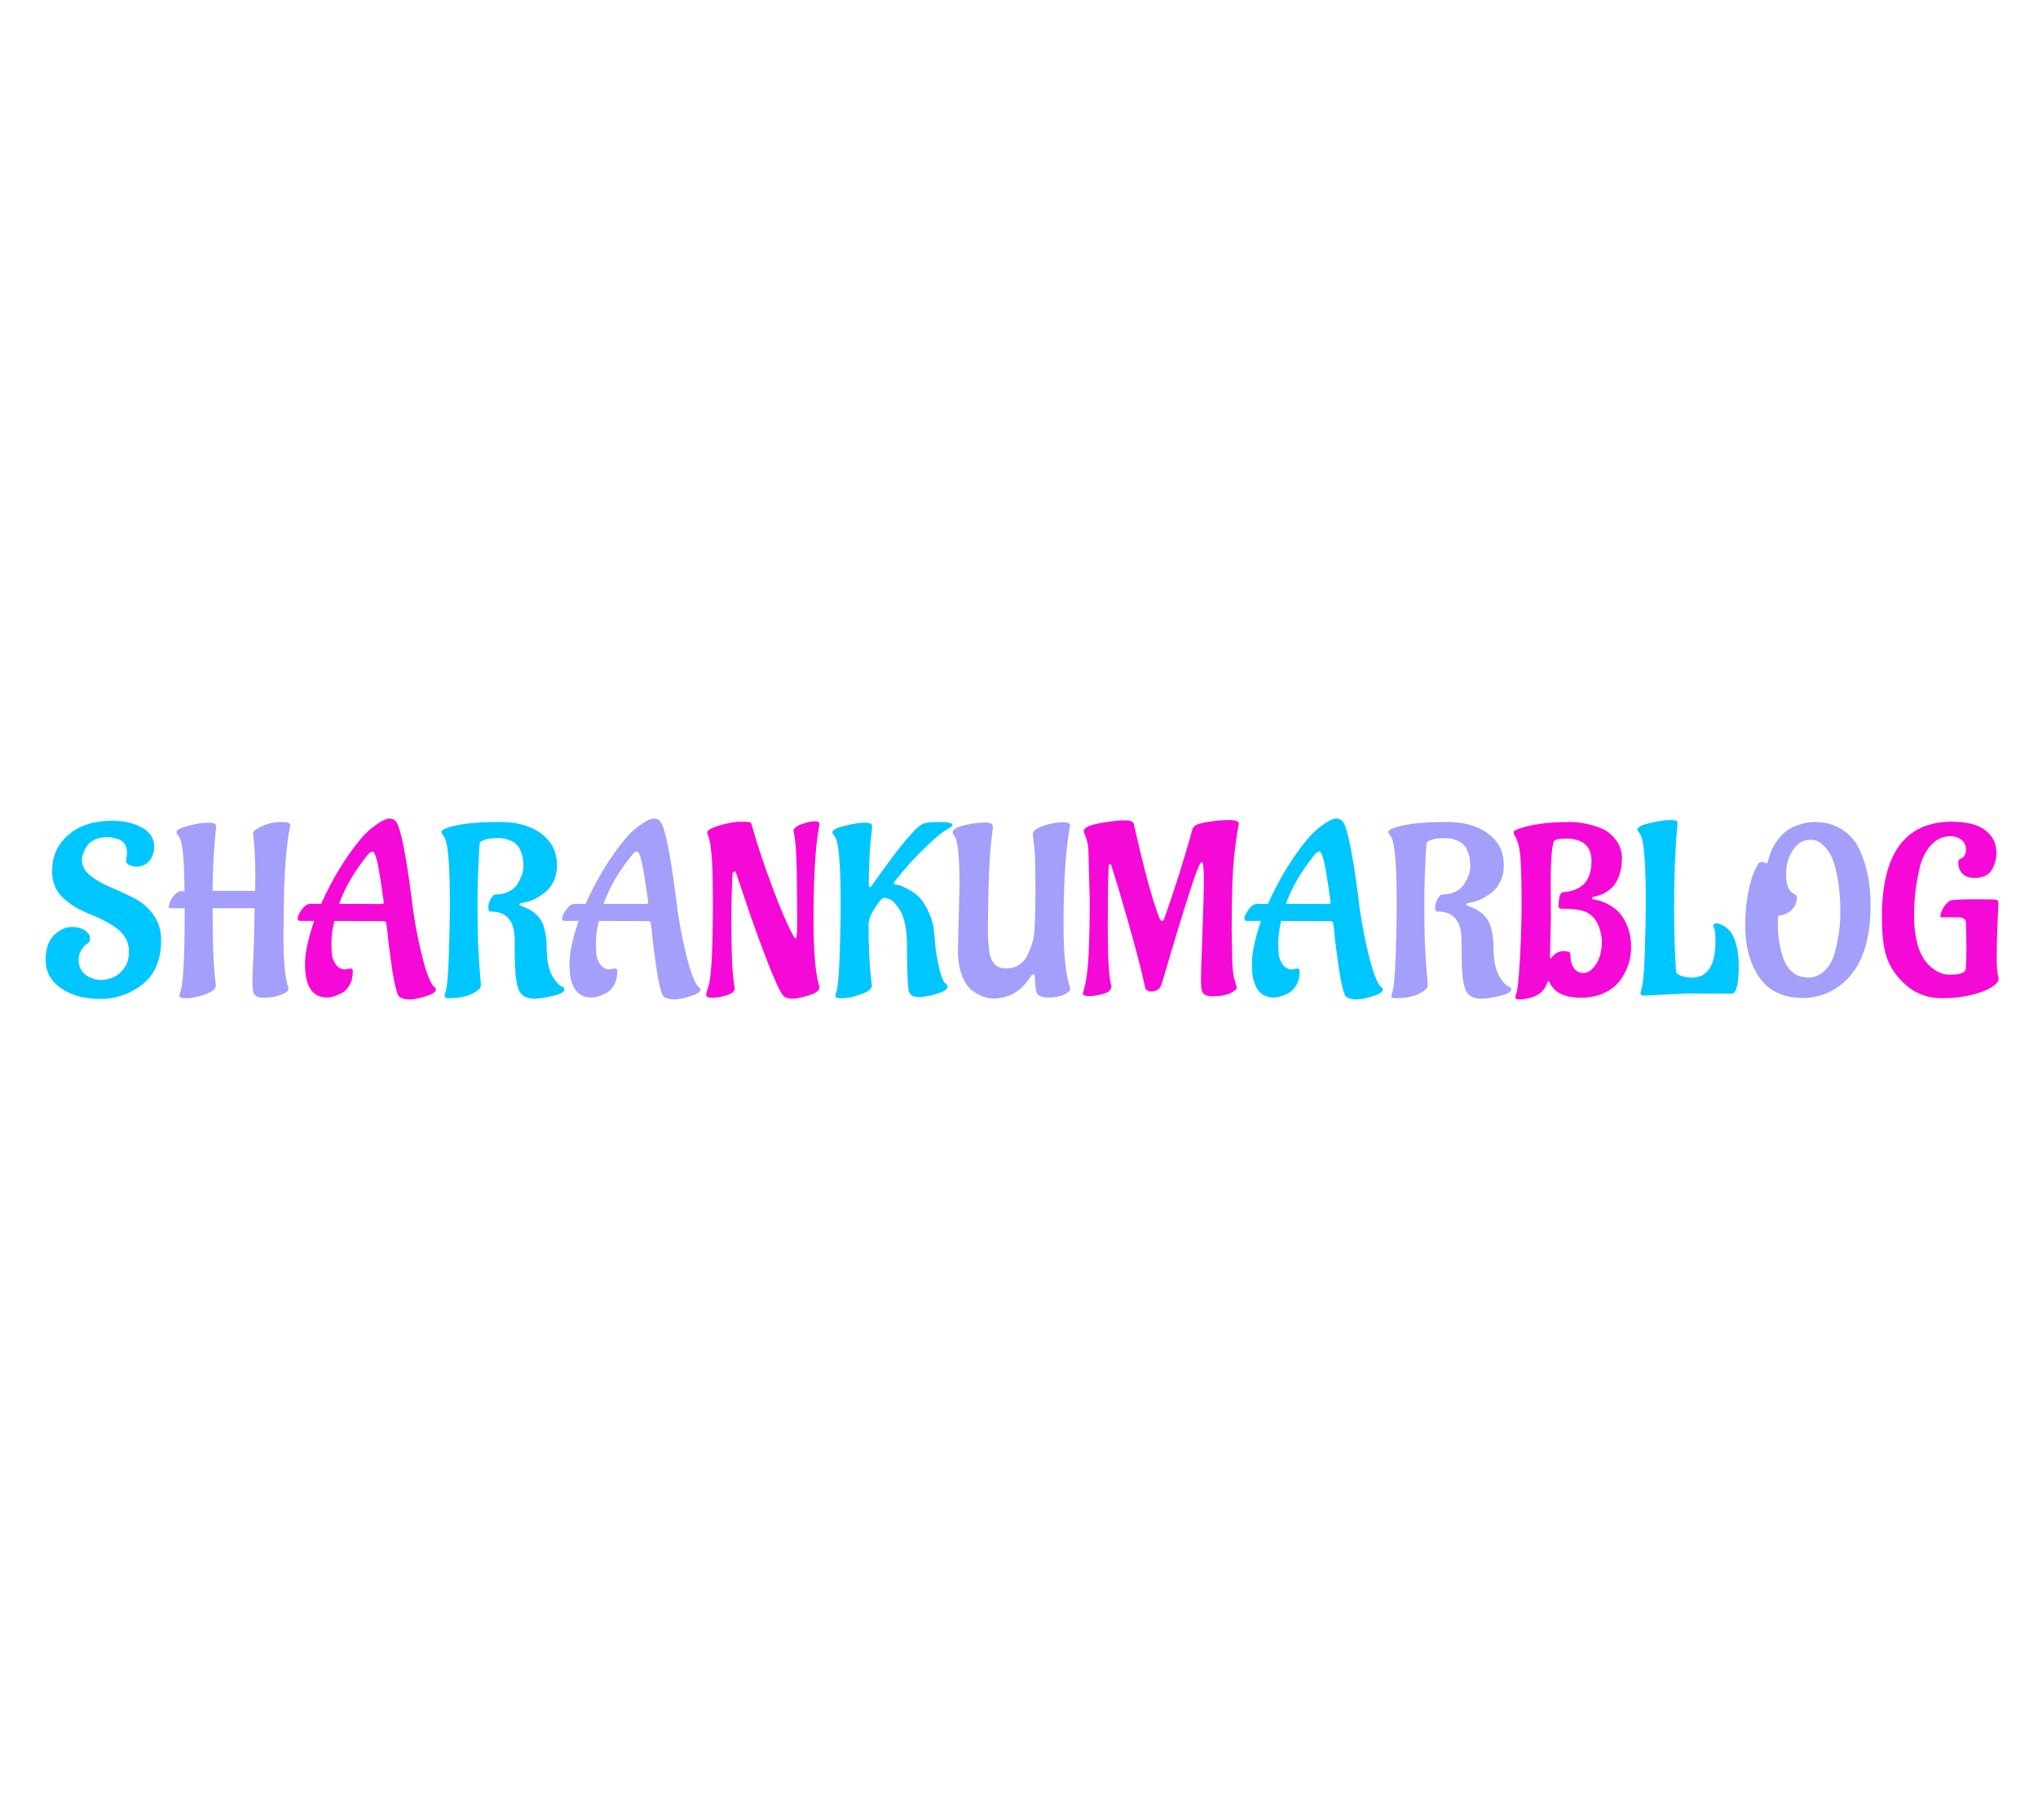
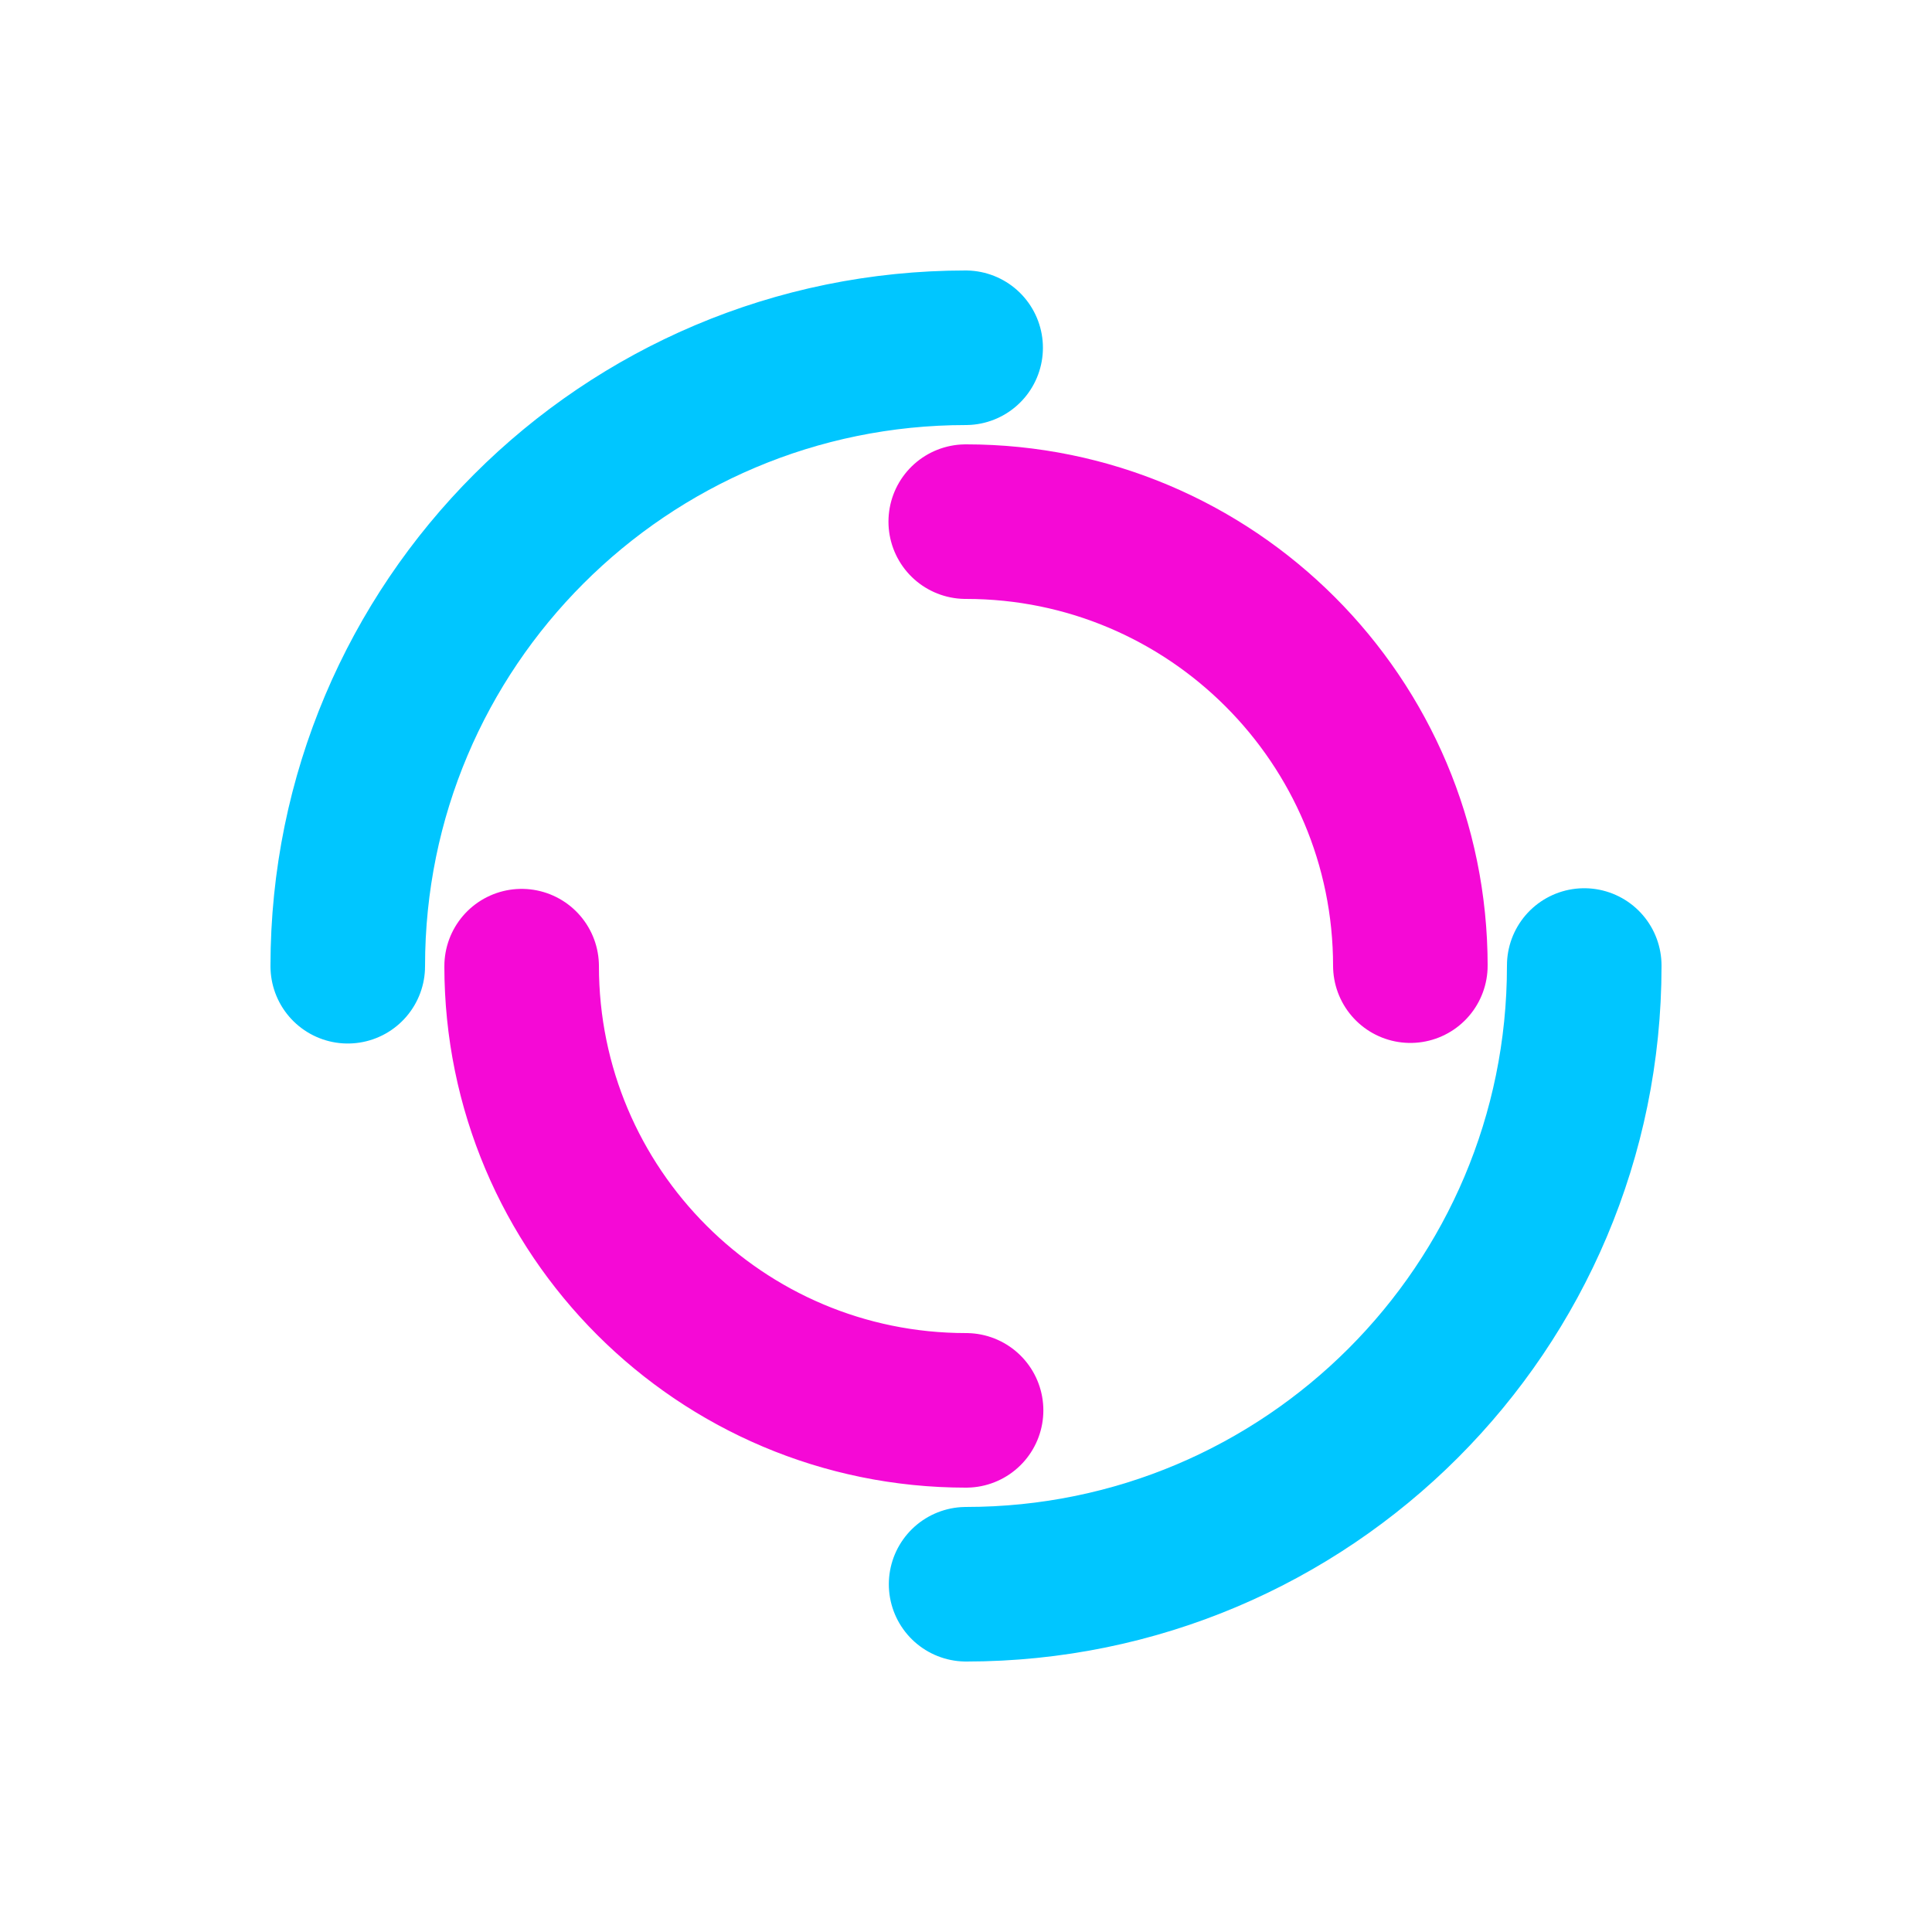
- <svg xmlns="http://www.w3.org/2000/svg" viewBox="0 0 280 250" preserveAspectRatio="xMidYMid" style="display: block; shape-rendering: auto; background: transparent;" width="280" height="250">
-   <style type="text/css">
-   .ld-text text {
-     text-anchor: middle;
-     dominant-baseline: middle;
-     font-size: 33px;
-     opacity: 0;
-     user-select: none;
-     pointer-events: none;
-   }
- </style>
-   <g style="transform-origin:140px 125px;transform:scale(1)" class="ld-text">
-     <g transform="translate(140,125)">
-       <g transform="scale(0.4125) translate(0,0)">
-         <g class="path" style="opacity: 1; transform-origin: -304.96px 0.07px; transform: matrix3d(0.91, 0, 0, 0, 0, 0.91, 0, 0, 0, 0, 0.91, 0, 0, 0, 0, 1); animation: 1s linear -0.616s infinite normal forwards running animate-4t0exd6kc0x; transform-box: view-box;">
-           <path d="M27.84 11.82L27.84 11.82L28.16 9.34Q28.16 5.66 25.28 4.62L25.28 4.62Q23.04 3.90 21.84 3.90L21.84 3.90L21.76 3.90Q19.36 3.90 17.60 4.66Q15.84 5.42 15.04 6.54L15.04 6.54Q13.36 8.86 13.12 11.42L13.12 11.42Q13.12 14.46 15.84 16.66Q18.56 18.86 22.44 20.50Q26.32 22.14 30.20 24.06Q34.08 25.98 36.80 29.58Q39.52 33.18 39.52 38.22L39.52 38.22Q39.52 48.06 33.32 52.94Q27.12 57.82 19.24 57.82Q11.36 57.82 6.20 54.26Q1.04 50.70 1.04 44.70L1.04 44.70L1.04 44.62Q1.04 41.66 1.96 39.46Q2.88 37.26 4.16 36.22L4.16 36.22Q6.80 34.06 8.96 33.90L8.96 33.90L9.92 33.82Q12.16 33.82 14 34.90Q15.84 35.98 15.84 37.90L15.84 37.90Q15.84 38.86 14.80 39.50Q13.76 40.14 13 41.42Q12.24 42.70 12.16 43.58L12.16 43.58L12 44.46Q12 49.34 16.48 50.94L16.48 50.94Q18.08 51.50 19.04 51.50L19.04 51.50Q23.44 51.50 26.12 48.86Q28.80 46.22 28.80 42.14L28.80 42.14Q28.80 37.26 24.64 34.22L24.64 34.22Q21.52 31.98 17.88 30.46Q14.24 28.94 12.96 28.30Q11.68 27.66 10.24 26.78Q8.80 25.90 7.04 24.30L7.04 24.30Q3.20 20.94 3.20 15.22Q3.20 9.50 6.32 5.58L6.32 5.58Q11.92-1.54 23.12-1.54L23.12-1.54Q29.04-1.54 33.12 0.74Q37.20 3.02 37.20 7.02L37.20 7.02Q37.20 9.90 35.56 11.82Q33.92 13.74 31.36 13.74L31.36 13.74Q30.16 13.74 29 13.26Q27.84 12.78 27.84 11.82" style="fill: rgb(0, 198, 255);" transform="translate(-325.240,-28.069)" />
-         </g>
-         <g class="path" style="opacity: 1; transform-origin: -262.96px 0.15px; transform: matrix3d(0.91, 0, 0, 0, 0, 0.91, 0, 0, 0, 0, 0.91, 0, 0, 0, 0, 1); animation: 1s linear -0.572s infinite normal forwards running animate-4t0exd6kc0x; transform-box: view-box;">
-           <path d="M56.64 20.70L56.64 20.70L56.64 21.82L70.80 21.82L70.80 21.66Q70.88 19.74 70.88 16.82Q70.88 13.90 70.80 11.70Q70.72 9.50 70.64 7.98Q70.56 6.46 70.44 5.34Q70.32 4.22 70.24 3.62Q70.16 3.02 70.16 2.54Q70.16 2.06 71.04 1.42L71.04 1.42Q74.88-1.14 79.60-1.14L79.60-1.14Q82.56-1.14 82.56-0.10L82.56-0.10Q82.56-0.02 82.40 0.78L82.40 0.78Q80.88 8.38 80.48 21.82L80.48 21.82Q80.24 35.26 80.24 36.22L80.24 36.22Q80.24 48.62 81.68 53.42L81.68 53.42Q81.92 54.06 81.92 54.50Q81.92 54.94 81.28 55.50L81.28 55.50Q78.32 57.42 73.60 57.42L73.60 57.42Q70.56 57.42 70.16 55.34L70.16 55.34Q69.92 54.22 69.92 51.86Q69.92 49.50 70.20 44.62Q70.48 39.74 70.64 27.58L70.64 27.58L56.64 27.58Q56.64 45.82 57.76 53.18L57.76 53.18Q57.76 55.10 54.08 56.34Q50.40 57.58 48 57.58Q45.60 57.58 45.60 56.86L45.60 56.86Q45.60 56.38 45.84 55.66L45.84 55.66Q47.36 52.30 47.36 28.62L47.36 28.62L47.36 27.58L42.64 27.58Q42 27.58 42 27.10L42 27.10Q42 26.94 42.32 25.86Q42.64 24.78 43.80 23.34Q44.96 21.90 46.40 21.90L46.40 21.90L47.28 21.90Q47.28 6.14 45.44 3.74L45.44 3.74L45.12 3.26Q44.64 2.86 44.64 2.26Q44.64 1.66 45.52 1.26L45.52 1.26Q46.72 0.54 49.80-0.18Q52.88-0.90 55.36-0.90Q57.84-0.90 57.84 0.22L57.84 0.22L57.84 0.46Q56.88 8.78 56.64 20.70" style="fill: rgb(163, 159, 250);" transform="translate(-325.240,-28.069)" />
-         </g>
-         <g class="path" style="opacity: 1; transform-origin: -217.24px -0.21px; transform: matrix3d(0.91, 0, 0, 0, 0, 0.91, 0, 0, 0, 0, 0.91, 0, 0, 0, 0, 1); animation: 1s linear -0.528s infinite normal forwards running animate-4t0exd6kc0x; transform-box: view-box;">
-           <path d="M107.92 10.30L107.92 10.30Q101.60 18.22 98.80 26.14L98.80 26.14L98.88 26.14Q110 26.14 111.64 26.18Q113.28 26.22 113.44 26.06Q113.60 25.90 113.68 25.66L113.68 25.66Q112.32 15.82 111.52 12.26Q110.72 8.70 109.92 8.70Q109.12 8.70 107.92 10.30 zM100.80 47.98L100.80 47.98L102.56 47.66Q103.36 47.66 103.36 48.54L103.36 48.54Q103.36 51.34 102.24 53.26Q101.12 55.18 99.44 55.98L99.44 55.98Q96.72 57.34 94.80 57.34L94.80 57.34Q91.12 57.34 89.28 54.58Q87.44 51.82 87.44 46.26Q87.44 40.70 90.48 31.82L90.48 31.82L85.84 31.82Q84.96 31.82 84.96 30.94Q84.96 30.06 86.32 28.10Q87.68 26.14 89.20 26.14L89.20 26.14L92.80 26.14Q98.48 13.50 106.16 4.30L106.16 4.30Q108.16 1.90 111.08-0.18Q114-2.26 115.60-2.26Q117.20-2.26 118-0.82L118-0.82Q120.08 2.54 122.88 23.74L122.88 23.74Q123.84 32.86 126.20 42.58Q128.56 52.30 130.56 53.90L130.56 53.90Q131.04 54.22 131.04 54.70L131.04 54.70Q131.04 55.90 127.64 56.94Q124.24 57.98 122.44 57.98Q120.64 57.98 119.68 57.54Q118.72 57.10 118.48 56.62L118.48 56.62Q117.04 53.50 115.60 41.74L115.60 41.74L115.12 37.98Q114.80 34.22 114.48 32.30L114.48 32.30L113.92 31.90L97.20 31.82Q96.24 35.90 96.24 38.94Q96.24 41.98 96.44 43.38Q96.64 44.78 97.76 46.38Q98.88 47.98 100.80 47.98" style="fill: rgb(245, 9, 214);" transform="translate(-325.240,-28.069)" />
-         </g>
-         <g class="path" style="opacity: 1; transform-origin: -171.88px 0.23px; transform: matrix3d(0.91, 0, 0, 0, 0, 0.91, 0, 0, 0, 0, 0.91, 0, 0, 0, 0, 1); animation: 1s linear -0.484s infinite normal forwards running animate-4t0exd6kc0x; transform-box: view-box;">
-           <path d="M160.88 25.58L159.68 25.82Q158.80 26.06 158.80 26.34Q158.80 26.62 160.72 27.34Q162.64 28.06 164.36 29.58Q166.08 31.10 166.80 33.26L166.80 33.26Q167.92 36.54 167.92 40.30Q167.92 44.06 168.48 46.50Q169.04 48.94 169.84 50.22L169.84 50.22Q171.44 52.94 172.80 53.58L172.80 53.58L173.36 53.90Q173.84 54.22 173.84 54.70L173.84 54.70Q173.84 55.90 169.92 56.82Q166 57.74 163.84 57.74L163.84 57.74Q159.60 57.74 158.44 54.34Q157.28 50.94 157.28 42.70L157.28 42.70L157.28 38.30Q157.28 31.34 153.12 29.42L153.12 29.42Q151.52 28.70 149.28 28.70L149.28 28.70L149.20 28.70Q148.48 28.70 148.48 27.30Q148.48 25.90 149.32 24.46Q150.16 23.02 150.80 23.02L150.80 23.02Q153.44 23.02 155.36 22.02Q157.28 21.02 158.16 19.58L158.16 19.58Q160 16.54 160.16 14.38L160.16 14.38L160.16 13.34Q160.16 10.38 159.20 8.34Q158.24 6.30 156.80 5.50L156.80 5.50Q154.40 4.22 151.92 4.22Q149.44 4.22 147.84 4.62L147.84 4.62Q145.60 5.26 145.60 5.98L145.60 5.98Q144.88 16.46 144.88 26.18Q144.88 35.90 145.16 41.06Q145.44 46.22 145.72 49.38Q146 52.54 146 53.10L146 53.10Q146 54.14 145.44 54.54L145.44 54.54Q142.16 57.58 135.12 57.58L135.12 57.58Q133.92 57.58 133.92 56.78L133.92 56.78Q133.92 56.54 134.16 55.66L134.16 55.66Q134.96 53.82 135.32 43.98Q135.68 34.14 135.68 26.02Q135.68 17.90 135.36 12.86L135.36 12.86Q134.88 5.26 133.76 3.74L133.76 3.74Q132.88 2.62 132.88 2.18Q132.88 1.74 133.76 1.26L133.76 1.26Q138.88-1.14 152.32-1.14L152.32-1.14Q163.12-1.14 168.48 4.94L168.48 4.94Q171.36 8.30 171.36 13.34L171.36 13.34Q171.36 16.38 170.16 18.78Q168.96 21.18 167.20 22.46L167.20 22.46Q163.84 25.02 160.88 25.58L160.88 25.58" style="fill: rgb(0, 198, 255);" transform="translate(-325.240,-28.069)" />
-         </g>
-         <g class="path" style="opacity: 1; transform-origin: -129.16px -0.21px; transform: matrix3d(0.91, 0, 0, 0, 0, 0.91, 0, 0, 0, 0, 0.91, 0, 0, 0, 0, 1); animation: 1s linear -0.44s infinite normal forwards running animate-4t0exd6kc0x; transform-box: view-box;">
-           <path d="M196 10.30L196 10.30Q189.68 18.22 186.88 26.14L186.88 26.14L186.96 26.14Q198.08 26.14 199.72 26.18Q201.36 26.22 201.52 26.06Q201.68 25.90 201.76 25.66L201.76 25.66Q200.40 15.82 199.60 12.26Q198.80 8.70 198 8.70Q197.20 8.70 196 10.30 zM188.88 47.98L188.88 47.98L190.64 47.66Q191.44 47.66 191.44 48.54L191.44 48.54Q191.44 51.34 190.32 53.26Q189.20 55.18 187.52 55.98L187.52 55.98Q184.80 57.34 182.88 57.34L182.88 57.34Q179.20 57.34 177.36 54.58Q175.52 51.82 175.52 46.26Q175.52 40.70 178.56 31.82L178.56 31.82L173.92 31.82Q173.04 31.82 173.04 30.94Q173.04 30.06 174.40 28.10Q175.76 26.14 177.28 26.14L177.28 26.14L180.88 26.14Q186.56 13.50 194.24 4.30L194.24 4.30Q196.24 1.90 199.16-0.18Q202.08-2.26 203.68-2.26Q205.28-2.26 206.08-0.82L206.08-0.82Q208.16 2.54 210.96 23.74L210.96 23.74Q211.92 32.86 214.28 42.58Q216.64 52.30 218.64 53.90L218.64 53.90Q219.12 54.22 219.12 54.70L219.12 54.70Q219.12 55.90 215.72 56.94Q212.32 57.98 210.52 57.98Q208.72 57.98 207.76 57.54Q206.80 57.10 206.56 56.62L206.56 56.62Q205.12 53.50 203.68 41.74L203.68 41.74L203.20 37.98Q202.88 34.22 202.56 32.30L202.56 32.30L202 31.90L185.28 31.82Q184.32 35.90 184.32 38.94Q184.32 41.98 184.52 43.38Q184.72 44.78 185.84 46.38Q186.96 47.98 188.88 47.98" style="fill: rgb(163, 159, 250);" transform="translate(-325.240,-28.069)" />
-         </g>
-         <g class="path" style="opacity: 1; transform-origin: -85.32px 0.11px; transform: matrix3d(0.91, 0, 0, 0, 0, 0.91, 0, 0, 0, 0, 0.91, 0, 0, 0, 0, 1); animation: 1s linear -0.396s infinite normal forwards running animate-4t0exd6kc0x; transform-box: view-box;">
-           <path d="M251.36 31.10L251.36 31.10L251.28 21.58Q251.28 7.42 250.32 2.78L250.32 2.78Q250.16 2.22 250.16 1.90L250.16 1.90Q250.16 0.54 252.88-0.42Q255.60-1.38 257.20-1.38Q258.80-1.38 258.80-0.42L258.80-0.42Q258.80-0.34 258.64 0.46L258.64 0.46Q256.80 10.30 256.80 31.74L256.80 31.74Q256.80 46.38 258.48 52.78L258.48 52.78Q258.80 53.82 258.80 53.90L258.80 53.90Q258.80 55.58 255.12 56.66Q251.44 57.74 249.92 57.74L249.92 57.74Q247.52 57.74 246.64 56.62L246.64 56.62Q244.88 54.38 240.92 44.02Q236.96 33.66 234 24.70L234 24.70L230.96 15.74Q230.80 15.34 230.56 15.34L230.56 15.34Q230.24 15.34 229.84 15.90L229.84 15.90Q229.44 23.34 229.44 30.78Q229.44 38.22 229.56 42.22Q229.68 46.22 229.84 48.30Q230 50.38 230.16 51.62Q230.32 52.86 230.44 53.42Q230.56 53.98 230.56 54.22L230.56 54.22Q230.56 55.74 227.92 56.58Q225.28 57.42 223.16 57.42Q221.04 57.42 221.04 56.46L221.04 56.46Q221.04 55.98 221.28 55.26Q221.52 54.54 221.84 53.42L221.84 53.42Q222.64 50.62 222.96 43.22Q223.28 35.82 223.28 26.34Q223.28 16.86 223.04 12.54L223.04 12.54Q222.64 5.50 221.60 3.10L221.60 3.10Q221.36 2.86 221.36 2.46L221.36 2.46Q221.36 1.18 225.60-0.02Q229.84-1.22 232.20-1.22Q234.56-1.22 234.96-1.14L234.96-1.14Q236.08-1.22 236.32 0.14L236.32 0.14Q238.64 8.54 242.84 19.90Q247.04 31.26 250.32 37.26L250.32 37.26Q250.72 37.66 250.96 37.66L250.96 37.66Q251.36 37.66 251.36 31.10" style="fill: rgb(245, 9, 214);" transform="translate(-325.240,-28.069)" />
-         </g>
-         <g class="path" style="opacity: 1; transform-origin: -42.2px 0.15px; transform: matrix3d(0.91, 0, 0, 0, 0, 0.91, 0, 0, 0, 0, 0.91, 0, 0, 0, 0, 1); animation: 1s linear -0.352s infinite normal forwards running animate-4t0exd6kc0x; transform-box: view-box;">
-           <path d="M285.68 7.18Q287.76 4.54 289.88 2.26Q292-0.02 293.36-0.58Q294.72-1.14 298.88-1.14Q303.04-1.14 303.04-0.10L303.04-0.10Q303.04 0.30 302.16 0.78Q301.28 1.26 299.76 2.30Q298.24 3.34 293.40 7.98Q288.56 12.62 283.68 18.86L283.68 18.86Q283.52 19.02 283.52 19.30Q283.52 19.58 283.96 19.66Q284.40 19.74 285.20 19.90Q286 20.06 288.12 21.14Q290.24 22.22 291.92 23.86Q293.60 25.50 295.16 28.90Q296.72 32.30 296.96 35.30Q297.20 38.30 297.44 40.70Q297.68 43.10 298.68 47.58Q299.68 52.06 301.04 52.94L301.04 52.94Q301.44 53.26 301.44 53.74L301.44 53.74Q301.44 55.02 297.92 56.10Q294.40 57.18 291.64 57.18Q288.88 57.18 288.48 54.94L288.48 54.94Q288.08 52.54 287.92 43.50L287.92 43.50L287.92 40.30Q287.92 31.90 285.52 28.14L285.52 28.14Q283.44 24.86 281.76 24.46L281.76 24.46Q280.48 24.06 280.40 24.06L280.40 24.06L279.52 24.46Q277.60 26.70 276.48 28.78Q275.36 30.86 275.28 31.82L275.28 31.82L275.12 32.86Q275.12 44.14 276.08 52.14L276.08 52.14Q276.24 53.10 276.24 53.26L276.24 53.26Q276.24 55.02 272.52 56.30Q268.80 57.58 266.44 57.58Q264.08 57.58 264.08 56.86L264.08 56.86Q264.08 56.38 264.32 55.66L264.32 55.66Q265.12 53.90 265.48 44.02Q265.84 34.14 265.84 26.02Q265.84 17.90 265.52 12.86L265.52 12.86Q265.04 5.26 263.92 3.74L263.92 3.74Q263.04 2.62 263.04 2.30L263.04 2.30Q263.04 1.18 267.16 0.14Q271.28-0.90 273.80-0.90Q276.32-0.90 276.32 0.22L276.32 0.22L276.24 1.26Q275.20 9.90 275.20 19.74L275.20 19.74Q275.20 20.54 275.56 20.54Q275.92 20.54 276.40 19.82Q276.88 19.10 277.80 17.82Q278.72 16.54 281.16 13.18Q283.60 9.82 285.68 7.18" style="fill: rgb(0, 198, 255);" transform="translate(-325.240,-28.069)" />
-         </g>
-         <g class="path" style="opacity: 1; transform-origin: -2.52px 0.23px; transform: matrix3d(0.91, 0, 0, 0, 0, 0.91, 0, 0, 0, 0, 0.91, 0, 0, 0, 0, 1); animation: 1s linear -0.308s infinite normal forwards running animate-4t0exd6kc0x; transform-box: view-box;">
-           <path d="M304.88 42.22L304.88 42.22L305.44 19.74Q305.44 14.54 305.20 11.18L305.20 11.18Q304.80 5.18 303.84 3.66L303.84 3.66L303.52 3.18Q303.12 2.86 303.12 2.38L303.12 2.38Q303.12 0.86 307.12-0.06Q311.12-0.98 313.84-0.98Q316.56-0.98 316.56 0.54L316.56 0.54L316.48 1.42Q315.36 9.34 315.12 20.18Q314.88 31.02 314.88 34.38Q314.88 37.74 315.12 39.98Q315.36 42.22 315.40 42.58Q315.44 42.94 315.80 43.94Q316.16 44.94 316.72 45.74L316.72 45.74Q318.16 47.66 320.80 47.66Q323.44 47.66 325.24 46.46Q327.04 45.26 327.92 43.50L327.92 43.50Q329.76 39.74 330.16 37.02L330.16 37.02L330.32 35.82Q330.72 30.14 330.72 22.38Q330.72 14.62 330.64 12.22Q330.56 9.82 330.40 8.26Q330.24 6.70 330.12 5.50Q330 4.30 329.92 3.62Q329.84 2.94 329.84 2.86L329.84 2.86Q329.84 1.98 330.72 1.42L330.72 1.42Q332.08 0.38 334.92-0.34Q337.76-1.06 340-1.06Q342.24-1.06 342.24-0.02L342.24-0.02Q342.24 0.14 341.84 2.62L341.84 2.62Q340.08 13.50 340.08 32.86L340.08 32.86Q340.08 47.18 342 53.26L342 53.26Q342.32 54.22 342.32 54.58Q342.32 54.94 341.68 55.50L341.68 55.50Q339.28 57.34 335.32 57.34Q331.36 57.34 331.04 55.34L331.04 55.34Q330.64 54.30 330.56 51.18L330.56 51.18L330.48 50.22Q330.48 49.50 330.16 49.50L330.16 49.50L329.28 50.06Q327.76 52.62 325.76 54.34Q323.76 56.06 321.92 56.70L321.92 56.70Q319.28 57.66 316.76 57.66Q314.24 57.66 311.72 56.34Q309.20 55.02 307.96 53.26Q306.72 51.50 305.92 49.10L305.92 49.10Q304.88 45.66 304.88 42.22" style="fill: rgb(163, 159, 250);" transform="translate(-325.240,-28.069)" />
-         </g>
-         <g class="path" style="opacity: 1; transform-origin: 47.24px -0.49px; transform: matrix3d(0.91, 0, 0, 0, 0, 0.91, 0, 0, 0, 0, 0.91, 0, 0, 0, 0, 1); animation: 1s linear -0.264s infinite normal forwards running animate-4t0exd6kc0x; transform-box: view-box;">
-           <path d="M348.80 25.02L348.80 25.02L348.40 9.90Q348.40 6.30 347.60 4.22Q346.80 2.14 346.80 1.98L346.80 1.98Q346.80 0.22 352.20-0.74Q357.60-1.70 360.44-1.70Q363.28-1.70 363.52-0.34L363.52-0.34Q368.56 22.14 372 30.86L372 30.86Q372.40 31.82 372.84 31.82Q373.28 31.82 373.60 31.10L373.60 31.10Q378.96 15.98 383.04 1.18L383.04 1.18Q383.36 0.22 384.64-0.30Q385.92-0.82 389.08-1.30Q392.24-1.78 395.36-1.78Q398.48-1.78 398.48-0.50L398.48-0.50Q398.48-0.42 398.24 0.74Q398 1.90 397.76 3.58Q397.52 5.26 397.20 7.66L397.20 7.66Q396.48 13.18 396.28 20.34Q396.08 27.50 396.08 34.70L396.08 34.70L396.24 43.10Q396.24 48.86 397 51.30Q397.76 53.74 397.76 54.10Q397.76 54.46 397.20 54.94L397.20 54.94Q394.72 56.94 389.68 56.94L389.68 56.94Q386.48 56.94 386.08 54.78L386.08 54.78Q385.84 53.66 385.84 51.22Q385.84 48.78 386.32 36.22Q386.80 23.66 386.80 17.94Q386.80 12.22 386.16 12.22L386.16 12.22Q386.08 12.22 386.08 12.26Q386.08 12.30 385.84 12.38Q385.60 12.46 384.60 14.86Q383.60 17.26 380.64 26.70Q377.68 36.14 375.28 44.34Q372.88 52.54 372.64 53.18L372.64 53.18Q371.76 55.34 369.28 55.34L369.28 55.34Q368.08 55.34 367.36 54.46L367.36 54.46Q364.80 42.62 358.24 20.62L358.24 20.62L356 13.34Q355.84 12.94 355.68 12.94L355.68 12.94Q355.28 12.94 355.12 13.50L355.12 13.50Q354.80 18.70 354.80 33.94Q354.80 49.18 355.92 53.18L355.92 53.18Q356 53.34 356 53.66L356 53.66Q356 55.34 353.36 56.10Q350.72 56.86 348.60 56.86Q346.48 56.86 346.48 55.90L346.48 55.90Q346.48 55.82 346.88 54.62L346.88 54.62Q348.08 50.54 348.44 42.78Q348.80 35.02 348.80 25.02" style="fill: rgb(245, 9, 214);" transform="translate(-325.240,-28.069)" />
-         </g>
-         <g class="path" style="opacity: 1; transform-origin: 98.12px -0.21px; transform: matrix3d(0.91, 0, 0, 0, 0, 0.91, 0, 0, 0, 0, 0.91, 0, 0, 0, 0, 1); animation: 1s linear -0.22s infinite normal forwards running animate-4t0exd6kc0x; transform-box: view-box;">
-           <path d="M423.28 10.30L423.28 10.30Q416.96 18.22 414.16 26.14L414.16 26.14L414.24 26.14Q425.36 26.14 427 26.18Q428.64 26.22 428.80 26.06Q428.96 25.90 429.04 25.66L429.04 25.66Q427.68 15.82 426.88 12.26Q426.08 8.70 425.28 8.70Q424.48 8.70 423.28 10.30 zM416.16 47.98L416.16 47.98L417.92 47.66Q418.72 47.66 418.72 48.54L418.72 48.54Q418.72 51.34 417.60 53.26Q416.48 55.18 414.80 55.98L414.80 55.98Q412.08 57.34 410.16 57.34L410.16 57.34Q406.48 57.34 404.64 54.58Q402.80 51.82 402.80 46.26Q402.80 40.70 405.84 31.82L405.84 31.82L401.20 31.82Q400.32 31.82 400.32 30.94Q400.32 30.06 401.68 28.10Q403.04 26.14 404.56 26.14L404.56 26.14L408.16 26.14Q413.84 13.50 421.52 4.30L421.52 4.30Q423.52 1.90 426.44-0.18Q429.36-2.26 430.96-2.26Q432.56-2.26 433.36-0.82L433.36-0.82Q435.44 2.54 438.24 23.74L438.24 23.74Q439.20 32.86 441.56 42.58Q443.92 52.30 445.92 53.90L445.92 53.90Q446.40 54.22 446.40 54.70L446.40 54.70Q446.40 55.90 443 56.94Q439.60 57.98 437.80 57.98Q436 57.98 435.04 57.54Q434.08 57.10 433.84 56.62L433.84 56.62Q432.40 53.50 430.96 41.74L430.96 41.74L430.48 37.98Q430.16 34.22 429.84 32.30L429.84 32.30L429.28 31.90L412.56 31.82Q411.60 35.90 411.60 38.94Q411.60 41.98 411.80 43.38Q412 44.78 413.12 46.38Q414.24 47.98 416.16 47.98" style="fill: rgb(0, 198, 255);" transform="translate(-325.240,-28.069)" />
-         </g>
-         <g class="path" style="opacity: 1; transform-origin: 143.48px 0.23px; transform: matrix3d(0.91, 0, 0, 0, 0, 0.91, 0, 0, 0, 0, 0.91, 0, 0, 0, 0, 1); animation: 1s linear -0.176s infinite normal forwards running animate-4t0exd6kc0x; transform-box: view-box;">
-           <path d="M476.24 25.58L475.04 25.82Q474.16 26.06 474.16 26.34Q474.16 26.62 476.08 27.34Q478 28.06 479.72 29.58Q481.44 31.10 482.16 33.26L482.16 33.26Q483.28 36.54 483.28 40.30Q483.28 44.06 483.84 46.50Q484.40 48.94 485.20 50.22L485.20 50.22Q486.80 52.94 488.16 53.58L488.16 53.58L488.72 53.90Q489.20 54.22 489.20 54.70L489.20 54.70Q489.20 55.90 485.28 56.82Q481.36 57.74 479.20 57.74L479.20 57.74Q474.96 57.74 473.80 54.34Q472.64 50.94 472.64 42.70L472.64 42.70L472.64 38.30Q472.64 31.34 468.48 29.42L468.48 29.42Q466.88 28.70 464.64 28.70L464.64 28.70L464.56 28.70Q463.84 28.70 463.84 27.30Q463.84 25.90 464.68 24.46Q465.52 23.02 466.16 23.02L466.16 23.02Q468.80 23.02 470.72 22.02Q472.64 21.02 473.52 19.58L473.52 19.58Q475.36 16.54 475.52 14.38L475.52 14.38L475.52 13.34Q475.52 10.38 474.56 8.34Q473.60 6.30 472.16 5.50L472.16 5.50Q469.76 4.22 467.28 4.22Q464.80 4.22 463.20 4.62L463.20 4.62Q460.96 5.26 460.96 5.98L460.96 5.98Q460.24 16.46 460.24 26.18Q460.24 35.90 460.52 41.06Q460.80 46.22 461.08 49.38Q461.36 52.54 461.36 53.10L461.36 53.10Q461.36 54.14 460.80 54.54L460.80 54.54Q457.52 57.58 450.48 57.58L450.48 57.58Q449.28 57.58 449.28 56.78L449.28 56.78Q449.28 56.54 449.52 55.66L449.52 55.66Q450.32 53.82 450.68 43.98Q451.04 34.14 451.04 26.02Q451.04 17.90 450.72 12.86L450.72 12.86Q450.24 5.26 449.12 3.74L449.12 3.74Q448.24 2.62 448.24 2.18Q448.24 1.74 449.12 1.26L449.12 1.26Q454.24-1.14 467.68-1.14L467.68-1.14Q478.48-1.14 483.84 4.94L483.84 4.94Q486.72 8.30 486.72 13.34L486.72 13.34Q486.72 16.38 485.52 18.78Q484.32 21.18 482.56 22.46L482.56 22.46Q479.20 25.02 476.24 25.58L476.24 25.58" style="fill: rgb(163, 159, 250);" transform="translate(-325.240,-28.069)" />
-         </g>
-         <g class="path" style="opacity: 1; transform-origin: 184.32px 0.35px; transform: matrix3d(0.91, 0, 0, 0, 0, 0.91, 0, 0, 0, 0, 0.91, 0, 0, 0, 0, 1); animation: 1s linear -0.132s infinite normal forwards running animate-4t0exd6kc0x; transform-box: view-box;">
-           <path d="M502.32 20.14L502.32 20.14L502.40 30.14L502.08 43.98Q502.16 44.30 502.32 44.30Q502.48 44.30 502.56 44.14L502.56 44.14Q504.16 41.90 506.52 41.90Q508.88 41.90 508.88 42.86L508.88 42.86Q508.88 45.90 510.04 47.54Q511.20 49.18 513.32 49.18Q515.44 49.18 517.40 46.30Q519.36 43.42 519.36 38.62L519.36 38.62Q519.36 37.02 518.72 34.78L518.72 34.78Q517.44 30.30 513.92 28.78L513.92 28.78Q511.36 27.74 505.60 27.74L505.60 27.74Q504.96 27.74 504.96 26.86L504.96 26.86Q504.96 22.38 506.56 22.22L506.56 22.22Q508.72 22.22 511.12 21.10L511.12 21.10Q515.92 18.86 515.92 11.90L515.92 11.90Q515.92 4.38 507.28 4.38L507.28 4.38L504.80 4.54Q503.36 4.86 503.20 5.74L503.20 5.74L503.20 5.98Q502.32 9.18 502.32 20.14 zM490.56 57.26L490.56 57.26L490.72 56.38Q491.52 54.94 492.08 44.66Q492.64 34.38 492.64 25.46Q492.64 16.54 492.28 11.14Q491.92 5.74 490.32 3.34L490.32 3.34Q490 2.94 490 2.38Q490 1.82 490.96 1.42L490.96 1.42Q497.52-1.14 508.80-1.14L508.80-1.14Q511.60-1.14 514.88-0.38Q518.16 0.38 520.28 1.50Q522.40 2.62 524.12 4.94Q525.84 7.26 526.08 10.46L526.08 10.46Q526.08 22.06 516.48 23.82L516.48 23.82Q516 23.98 516 24.18Q516 24.38 516.40 24.62L516.40 24.62Q521.36 25.42 524.72 28.62L524.72 28.62Q526.40 30.14 527.76 33.34Q529.12 36.54 529.12 40.70L529.12 40.70Q529.12 46.06 526 50.86L526 50.86Q523.44 54.78 518.56 56.46L518.56 56.46Q515.84 57.42 512.48 57.42L512.48 57.42Q504.08 57.42 501.84 52.06L501.84 52.06Q501.76 51.82 501.60 51.82L501.60 51.82L501.28 52.14Q499.60 57.74 491.68 57.98L491.68 57.98Q490.56 57.98 490.56 57.26" style="fill: rgb(245, 9, 214);" transform="translate(-325.240,-28.069)" />
-         </g>
-         <g class="path" style="opacity: 1; transform-origin: 222.84px -0.61px; transform: matrix3d(0.91, 0, 0, 0, 0, 0.91, 0, 0, 0, 0, 0.91, 0, 0, 0, 0, 1); animation: 1s linear -0.088s infinite normal forwards running animate-4t0exd6kc0x; transform-box: view-box;">
-           <path d="M554.48 56.06L554.48 56.06L549.92 55.98Q548.96 55.98 548 55.98L548 55.98L533.44 56.70Q532.24 56.70 532.24 55.90L532.24 55.90Q532.24 55.66 532.48 54.78L532.48 54.78Q533.28 52.94 533.64 43.10Q534 33.26 534 25.14Q534 17.02 533.68 11.98L533.68 11.98Q533.20 4.38 532.08 2.86L532.08 2.86Q531.20 1.74 531.20 1.42L531.20 1.42Q531.20 0.14 535.52-0.82Q539.84-1.78 541.72-1.78Q543.60-1.78 544.08-1.58Q544.56-1.38 544.56-0.74Q544.56-0.10 544.24 3.34L544.24 3.34Q543.44 13.50 543.44 26.98Q543.44 40.46 544.08 48.54L544.08 48.54Q544.08 49.42 545.60 50.06Q547.12 50.70 549.36 50.70L549.36 50.70Q557.20 50.70 557.20 38.62L557.20 38.62Q557.20 35.26 556.84 34.46Q556.48 33.66 556.48 33.42L556.48 33.42Q556.48 32.62 557.60 32.62L557.60 32.62Q558.48 32.62 559.96 33.50Q561.44 34.38 562.40 35.70Q563.36 37.02 564.16 39.86Q564.96 42.70 564.96 46.54L564.96 46.54Q564.96 56.06 562.64 56.06L562.64 56.06Q558.56 56.06 554.48 56.06" style="fill: rgb(0, 198, 255);" transform="translate(-325.240,-28.069)" />
-         </g>
-         <g class="path" style="opacity: 1; transform-origin: 262.76px 0.11px; transform: matrix3d(0.91, 0, 0, 0, 0, 0.91, 0, 0, 0, 0, 0.91, 0, 0, 0, 0, 1); animation: 1s linear -0.044s infinite normal forwards running animate-4t0exd6kc0x; transform-box: view-box;">
-           <path d="M588.88 4.78L588.88 4.78Q586 4.78 584.08 6.86L584.08 6.86Q580.72 10.54 580.72 16.18Q580.72 21.82 583.60 22.94L583.60 22.94Q584.32 23.18 584.32 23.98L584.32 23.98Q584.32 26.38 582.72 28.02Q581.12 29.66 578.80 29.98L578.80 29.98Q578.08 29.98 578.08 30.54L578.08 30.54Q578 31.42 578 33.06Q578 34.70 578.16 36.66Q578.32 38.62 578.92 41.30Q579.52 43.98 580.52 45.94Q581.52 47.90 583.40 49.30Q585.28 50.70 588.28 50.70Q591.28 50.70 593.68 48.30Q596.08 45.90 597.04 42.06L597.04 42.06Q598.80 35.34 598.80 29.14Q598.80 22.94 598 18.22Q597.20 13.50 596.12 11.02Q595.04 8.54 593.52 7.02Q592 5.50 590.96 5.14Q589.92 4.78 588.88 4.78 zM574.32 12.70L574.32 12.70L574.64 12.22Q575.44 8.54 577.24 5.86Q579.04 3.18 580.84 1.86Q582.64 0.54 584.88-0.18L584.88-0.18Q587.84-1.14 590.08-1.14L590.08-1.14Q595.44-1.14 599.32 1.34Q603.20 3.82 605.20 8.06L605.20 8.06Q608.88 16.14 608.88 26.38L608.88 26.38Q608.88 43.58 600.88 51.42L600.88 51.42Q596.96 55.26 592.24 56.62L592.24 56.62Q589.28 57.50 586.56 57.50L586.56 57.50Q576.56 57.50 571.84 50.66Q567.12 43.82 567.12 33.34L567.12 33.34Q567.12 27.26 568.16 22.18Q569.20 17.10 570.32 15.02L570.32 15.02L571.36 12.94Q571.68 12.22 572.40 12.22Q573.12 12.22 573.48 12.34Q573.84 12.46 574.04 12.58Q574.24 12.70 574.32 12.70" style="fill: rgb(163, 159, 250);" transform="translate(-325.240,-28.069)" />
-         </g>
-         <g class="path" style="opacity: 1; transform-origin: 306.84px 0.11px; transform: matrix3d(0.91, 0, 0, 0, 0, 0.91, 0, 0, 0, 0, 0.91, 0, 0, 0, 0, 1); animation: 1s linear 0s infinite normal forwards running animate-4t0exd6kc0x; transform-box: view-box;">
-           <path d="M640.80 40.22L640.64 32.62Q640.64 30.78 638.40 30.62L638.40 30.62L632.72 30.62Q632.08 30.62 632.08 30.22L632.08 30.22Q632.56 27.90 633.76 26.50Q634.96 25.10 635.76 24.94L635.76 24.94Q638 24.62 643.12 24.62Q648.24 24.62 649.52 24.66Q650.80 24.70 651.12 24.94L651.12 24.94Q651.44 25.34 651.44 25.86Q651.44 26.38 651.16 32.50Q650.88 38.62 650.88 43.46Q650.88 48.30 651.20 49.54Q651.52 50.78 651.52 51.10L651.52 51.10Q651.52 52.38 649.28 53.86Q647.04 55.34 642.52 56.46Q638 57.58 632.56 57.58L632.56 57.58Q625.28 57.58 619.92 52.54L619.92 52.54Q615.76 48.54 614.20 43.82Q612.64 39.10 612.64 30.54L612.64 30.54Q612.64-1.22 635.92-1.22L635.92-1.22Q639.84-1.22 642.96-0.38Q646.08 0.46 648.44 2.90Q650.80 5.34 650.80 9.18L650.80 9.18Q650.80 11.18 650 13.26L650 13.26Q648.56 17.50 643.60 17.50L643.60 17.50Q640.88 17.50 639.48 16.10Q638.08 14.70 638.08 12.22L638.08 12.22Q638.08 11.26 639.12 11.02L639.12 11.02Q640.64 10.14 640.64 8.02Q640.64 5.90 639.04 4.74Q637.44 3.58 635.68 3.58L635.68 3.58Q631.84 3.58 629.20 6.34Q626.56 9.10 625.36 13.58L625.36 13.58Q623.36 21.58 623.36 29.90L623.36 29.90Q623.36 43.50 630 47.98L630 47.98Q632.48 49.74 635.20 49.74L635.20 49.74Q640.24 49.74 640.56 47.90L640.56 47.90Q640.80 45.42 640.80 40.22L640.80 40.22" style="fill: rgb(245, 9, 214);" transform="translate(-325.240,-28.069)" />
-         </g>
-       </g>
-       <text dy="0.35em" fill="#00c6ff" font-family="Aladin" font-size="33">SHARANKUMARBLOG</text>
-     </g>
+ <svg xmlns="http://www.w3.org/2000/svg" viewBox="0 0 100 100" preserveAspectRatio="xMidYMid" width="200" height="200" style="shape-rendering: auto; display: block; background: transparent;">
+   <g>
+     <circle stroke-linecap="round" fill="none" stroke-dasharray="50.265 50.265" stroke="#00c6ff" stroke-width="8" r="32" cy="50" cx="50">
+       <animateTransform values="0 50 50;360 50 50" keyTimes="0;1" repeatCount="indefinite" dur="1s" type="rotate" attributeName="transform" />
+     </circle>
+     <circle stroke-linecap="round" fill="none" stroke-dashoffset="36.128" stroke-dasharray="36.128 36.128" stroke="#f509d6" stroke-width="8" r="23" cy="50" cx="50">
+       <animateTransform values="0 50 50;-360 50 50" keyTimes="0;1" repeatCount="indefinite" dur="1s" type="rotate" attributeName="transform" />
+     </circle>
+     <g />
  </g>
-   <style type="text/css">@keyframes animate-4t0exd6kc0x { 0.00% {transform: translate(0.00px,0.00px) rotate(0.00deg) scale(0.91, 0.91) skew(0deg, 0.00deg) ;opacity: 1.00;}4.00% {transform: translate(0.00px,0.00px) rotate(0.00deg) scale(0.91, 0.91) ;}8.00% {animation-timing-function: cubic-bezier(0.69,0.60,0.35,0.27);transform: translate(0.00px,0.00px) rotate(0.00deg) scale(0.91, 0.91) ;}14.00% {transform: translate(0.00px,0.00px) rotate(0.00deg) scale(0.93, 0.93) ;}18.00% {transform: translate(0.00px,0.00px) rotate(0.00deg) scale(0.94, 0.94) ;}22.00% {animation-timing-function: cubic-bezier(0.67,0.66,0.34,0.33);transform: translate(0.00px,0.00px) rotate(0.00deg) scale(0.96, 0.96) ;}26.00% {transform: translate(0.00px,0.00px) rotate(0.00deg) scale(0.97, 0.97) ;}30.00% {transform: translate(0.00px,0.00px) rotate(0.00deg) scale(0.99, 0.99) ;}34.00% {animation-timing-function: cubic-bezier(0.65,0.71,0.32,0.38);transform: translate(0.00px,0.00px) rotate(0.00deg) scale(1.01, 1.01) ;}40.00% {animation-timing-function: cubic-bezier(0.64,0.74,0.31,0.41);transform: translate(0.00px,0.00px) rotate(0.00deg) scale(1.02, 1.02) ;}46.00% {animation-timing-function: cubic-bezier(0.60,0.91,0.23,0.63);transform: translate(0.00px,0.00px) rotate(0.00deg) scale(1.03, 1.03) ;}50.00% {transform: translate(0.00px,0.00px) rotate(0.00deg) scale(1.03, 1.03) ;}54.00% {transform: translate(0.00px,0.00px) rotate(0.00deg) scale(1.03, 1.03) ;}58.00% {animation-timing-function: cubic-bezier(0.69,0.60,0.35,0.27);transform: translate(0.00px,0.00px) rotate(0.00deg) scale(1.03, 1.03) ;}64.00% {transform: translate(0.00px,0.00px) rotate(0.00deg) scale(1.01, 1.01) ;}68.00% {transform: translate(0.00px,0.00px) rotate(0.00deg) scale(1.00, 1.00) ;}72.00% {animation-timing-function: cubic-bezier(0.67,0.66,0.34,0.33);transform: translate(0.00px,0.00px) rotate(0.00deg) scale(0.98, 0.98) ;}76.00% {animation-timing-function: cubic-bezier(0.66,0.68,0.33,0.35);transform: translate(0.00px,0.00px) rotate(0.00deg) scale(0.97, 0.97) ;}82.00% {animation-timing-function: cubic-bezier(0.65,0.71,0.32,0.38);transform: translate(0.00px,0.00px) rotate(0.00deg) scale(0.94, 0.94) ;}88.00% {animation-timing-function: cubic-bezier(0.65,0.73,0.31,0.40);transform: translate(0.00px,0.00px) rotate(0.00deg) scale(0.92, 0.92) ;}94.00% {animation-timing-function: cubic-bezier(0.63,0.80,0.28,0.48);transform: translate(0.00px,0.00px) rotate(0.00deg) scale(0.91, 0.91) ;}100.00% {animation-timing-function: cubic-bezier(0.63,0.80,0.28,0.48);transform: translate(0.00px,0.00px) rotate(0.00deg) scale(0.91, 0.91) ;} }</style>
</svg>
